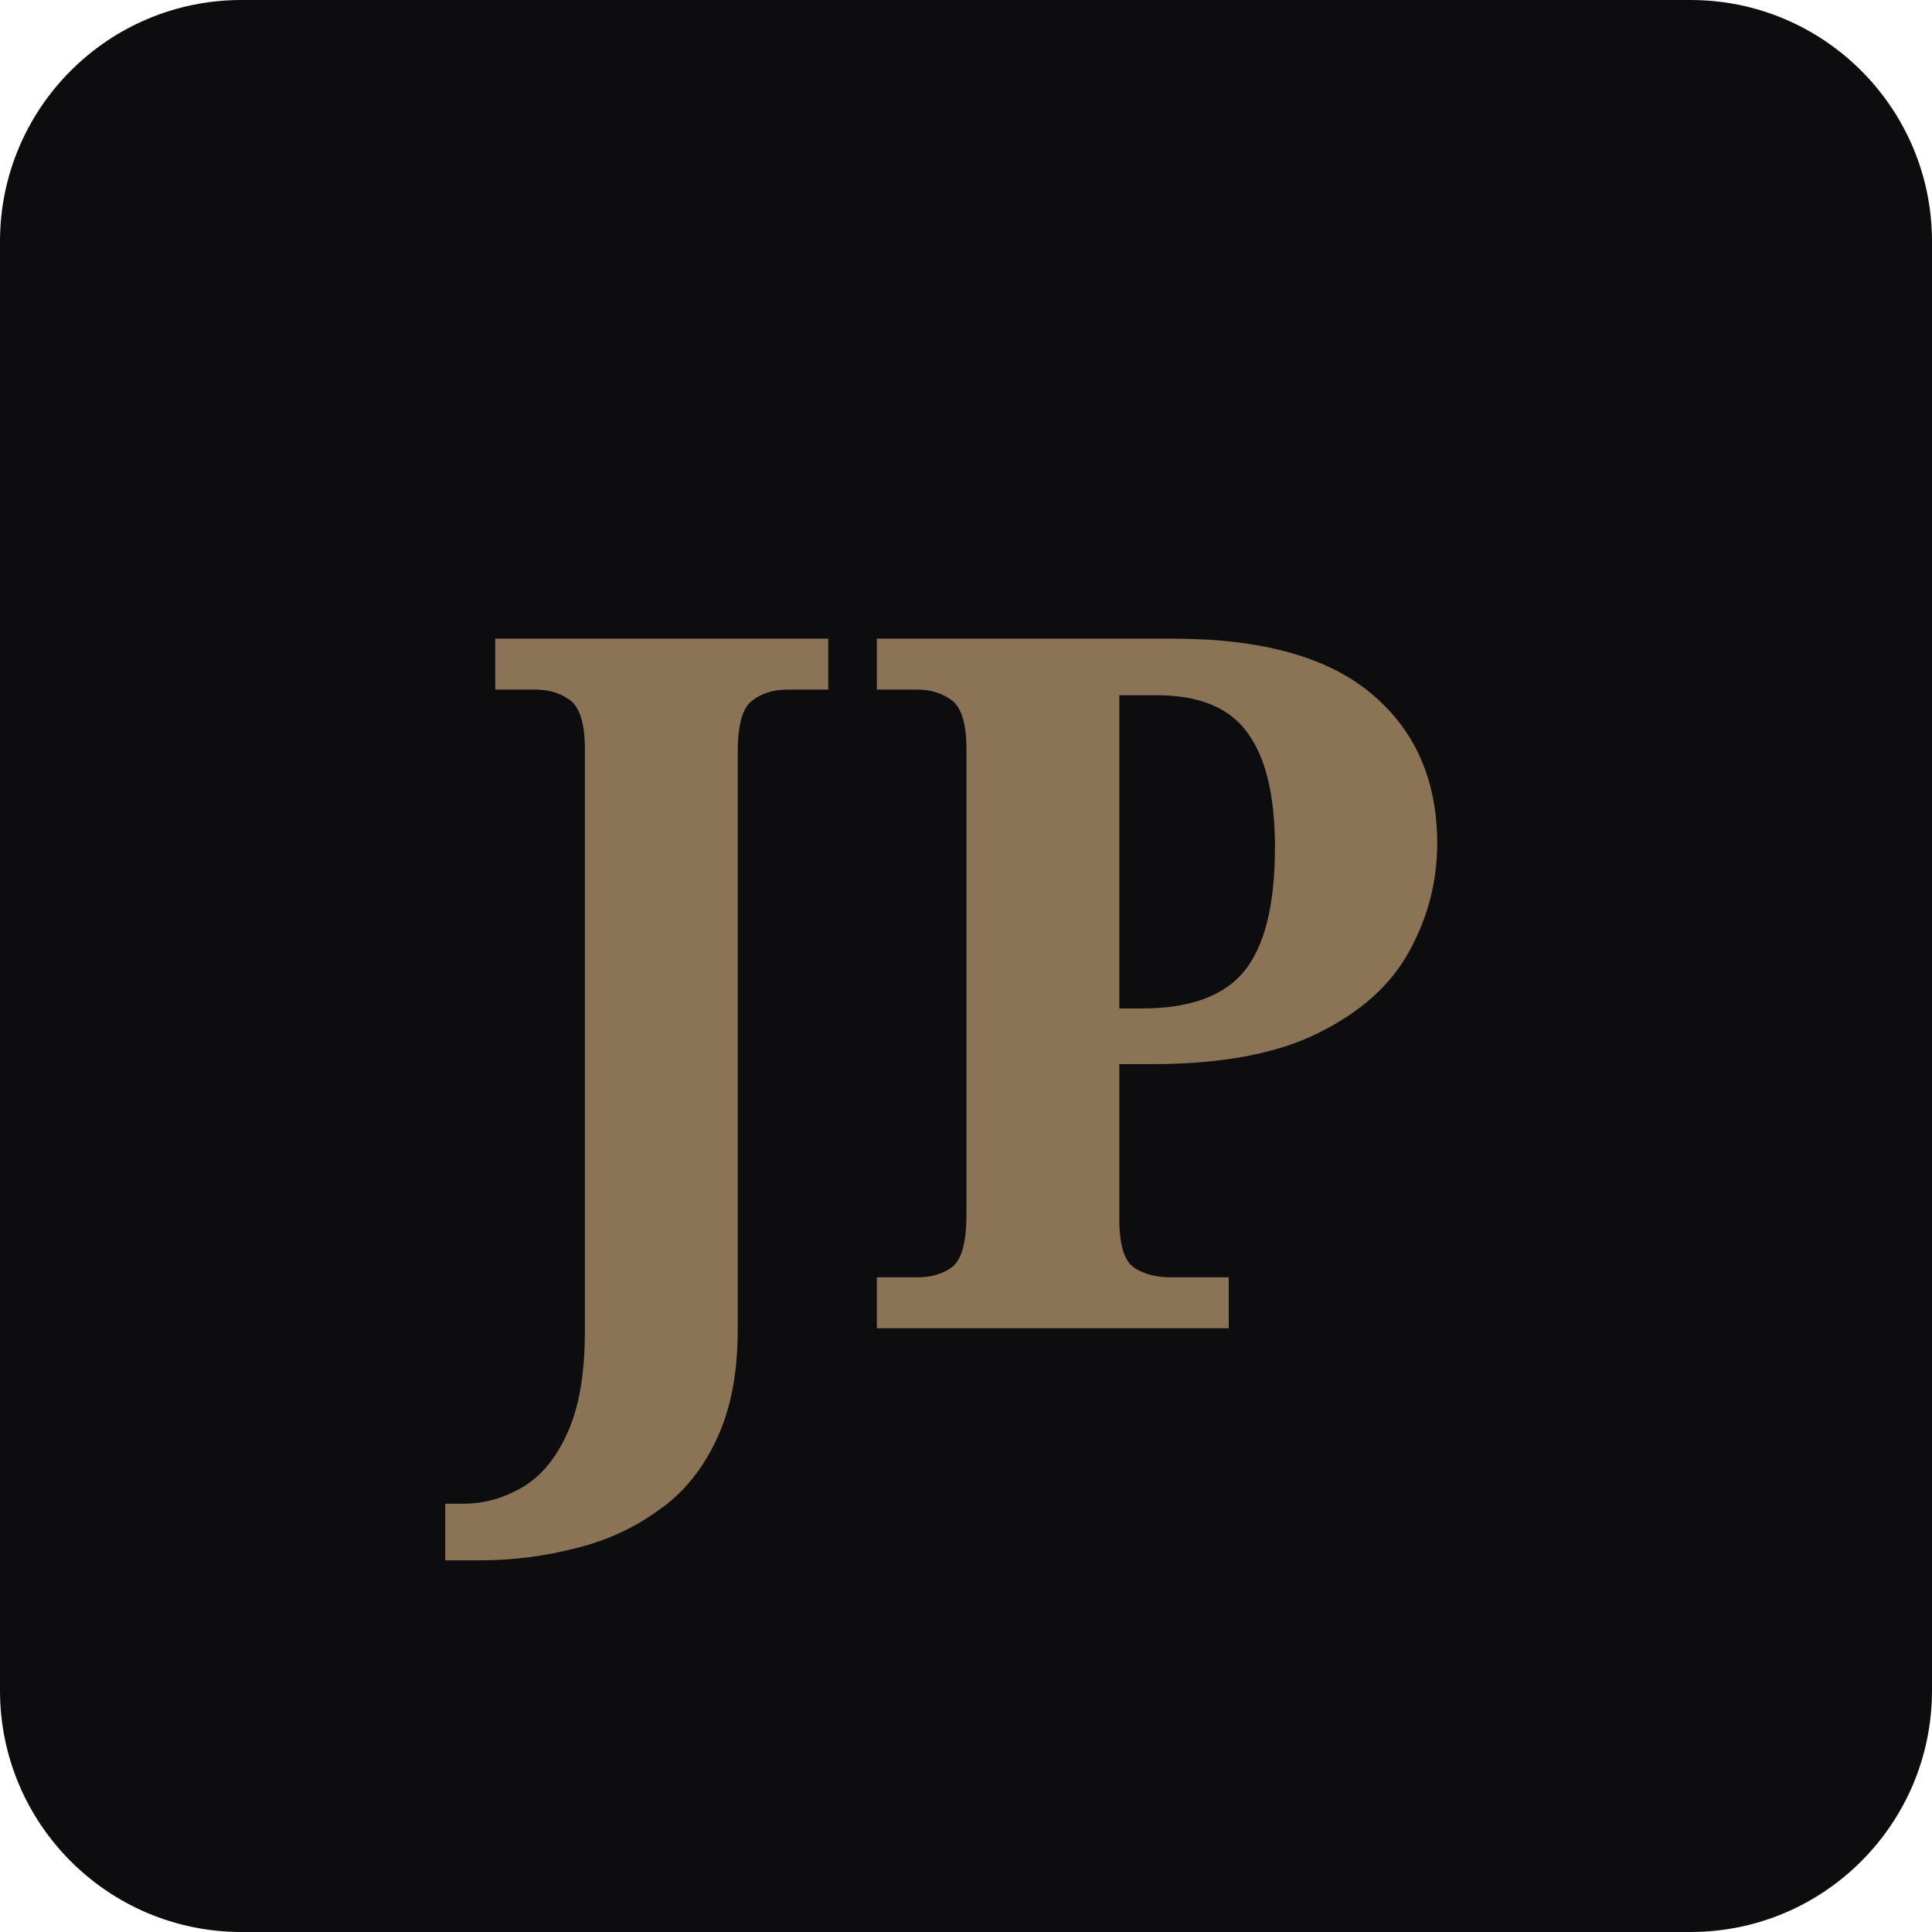
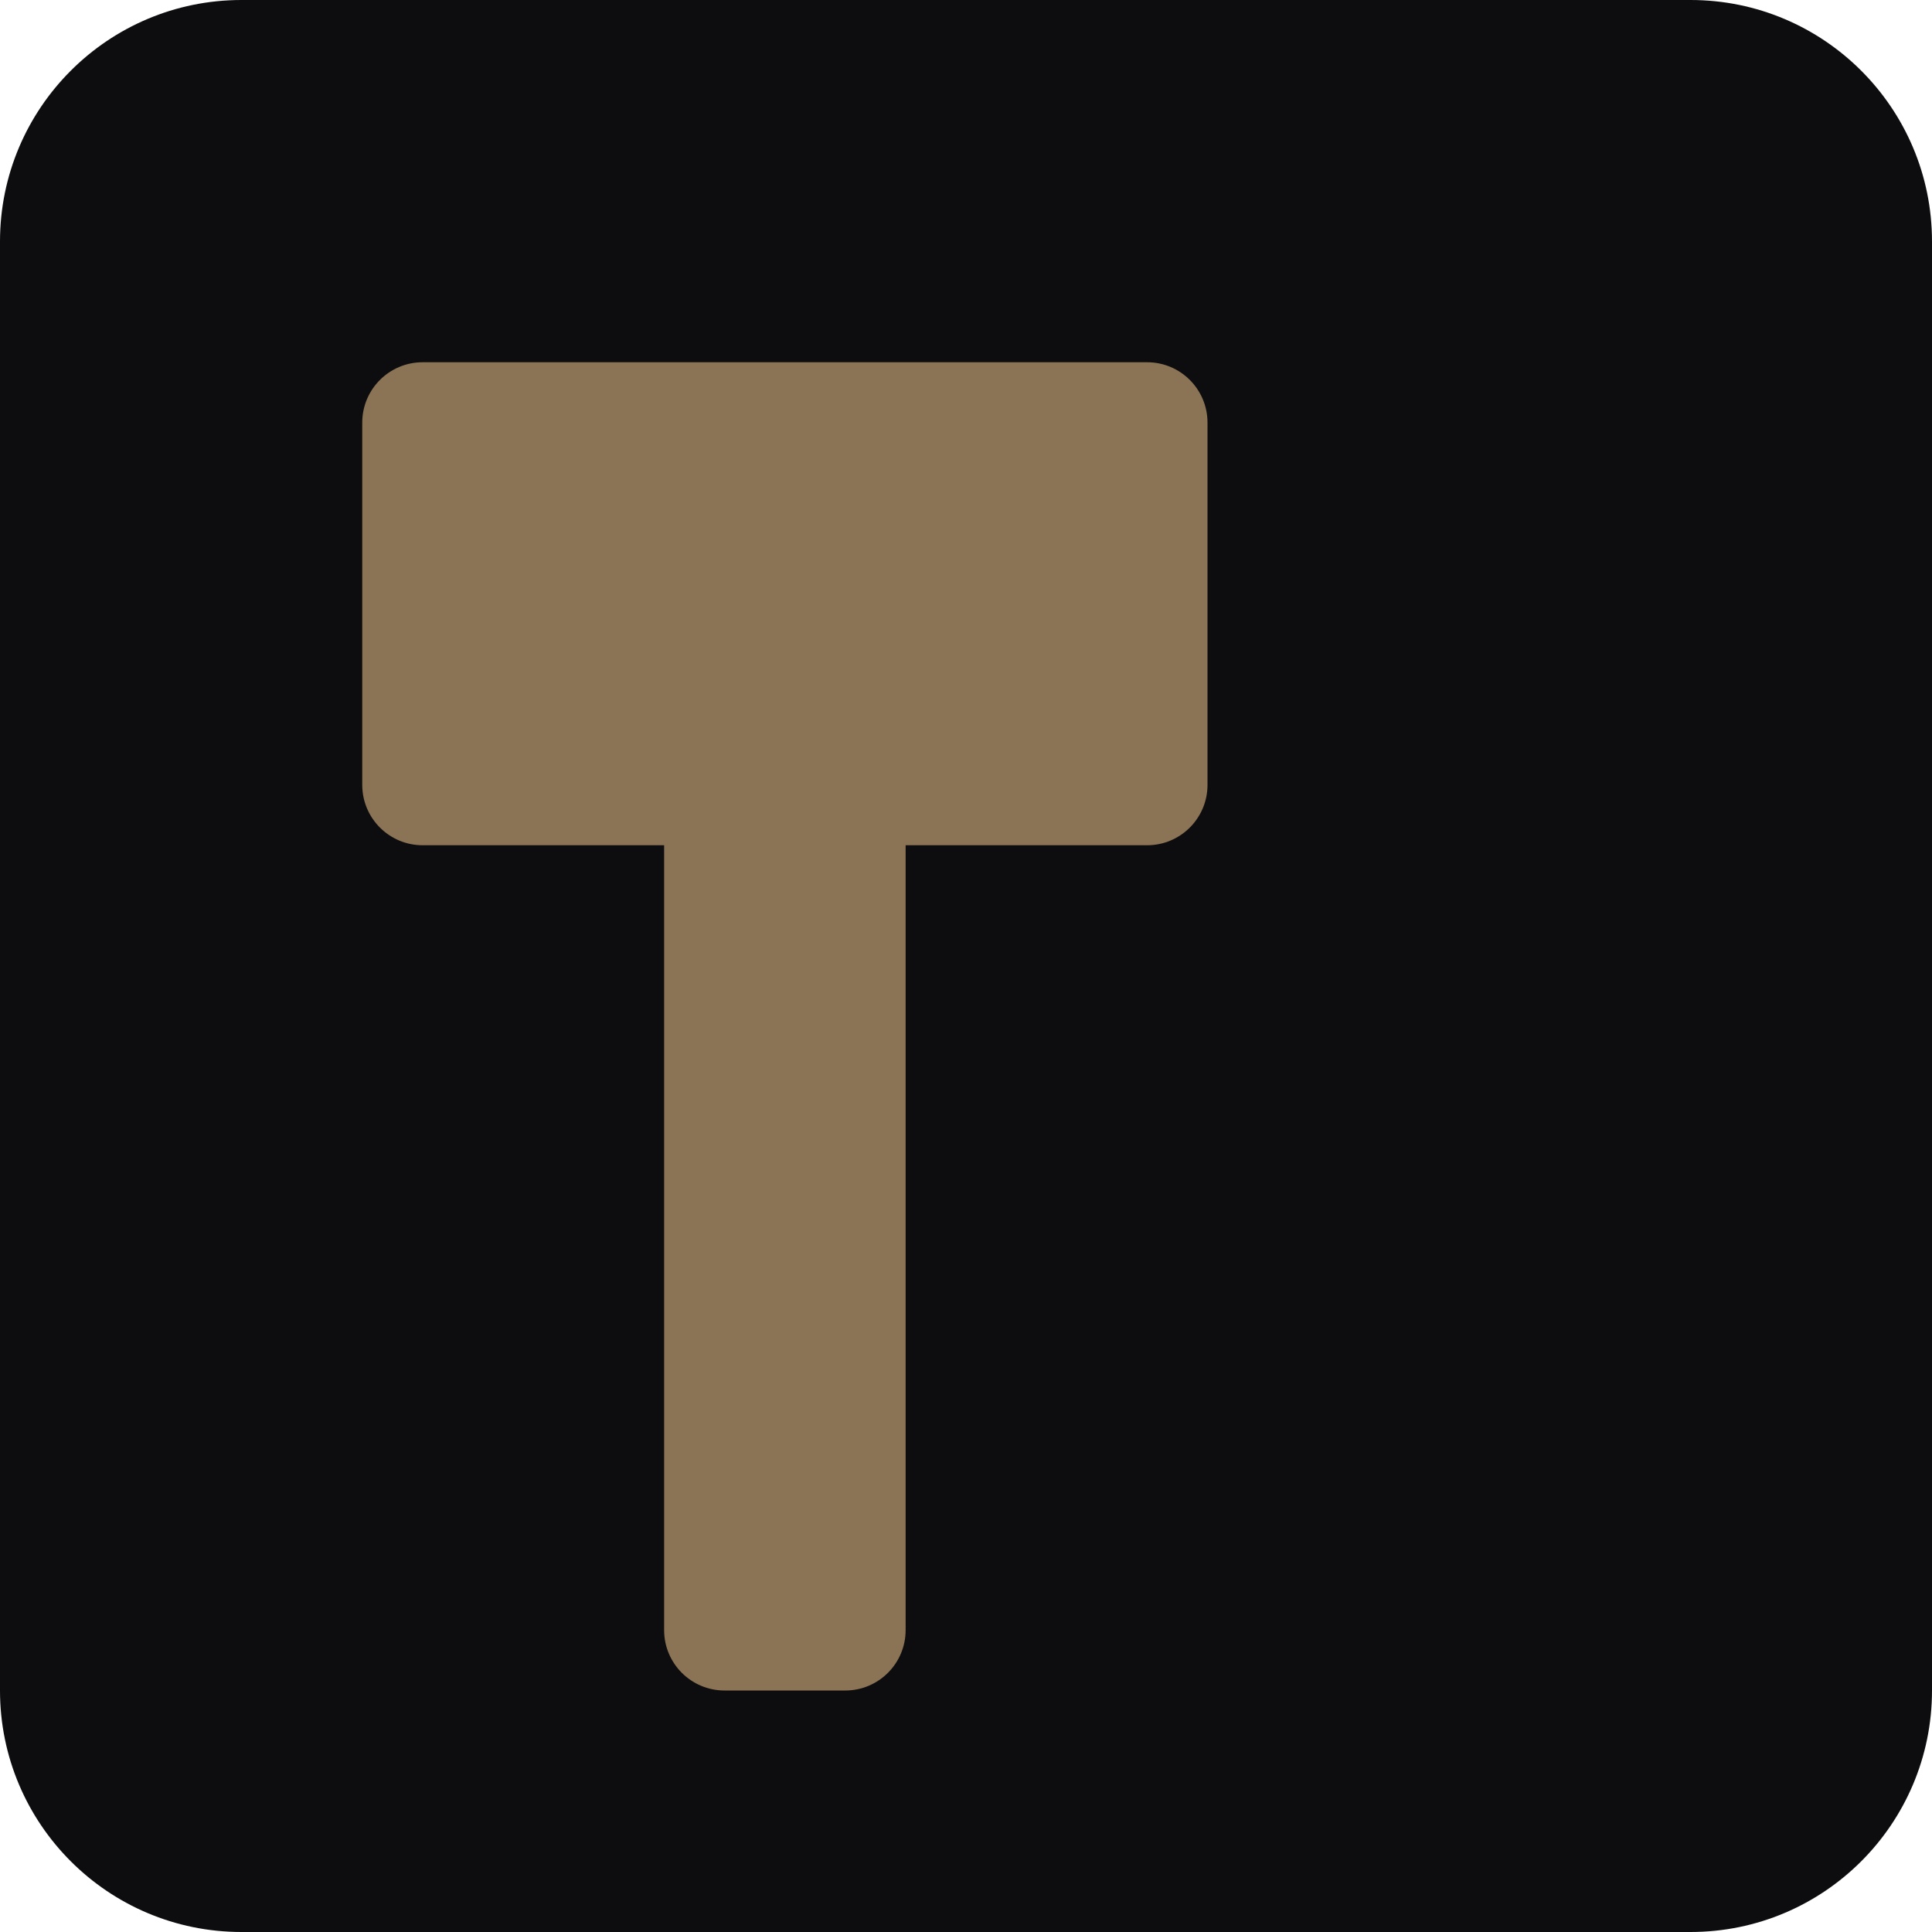
<svg xmlns="http://www.w3.org/2000/svg" viewBox="0 0 32 32">
  <rect width="32" height="32" rx="4" fill="#0d0d0f" />
-   <text x="16" y="22" font-family="Georgia, serif" font-size="16" font-weight="600" fill="#8b7355" text-anchor="middle">JP</text>
+   <rect x="6" y="6" width="14" height="8" rx="1" fill="#8b7355" />
+   <rect x="11" y="12" width="4" height="16" rx="1" fill="#8b7355" />
</svg>
